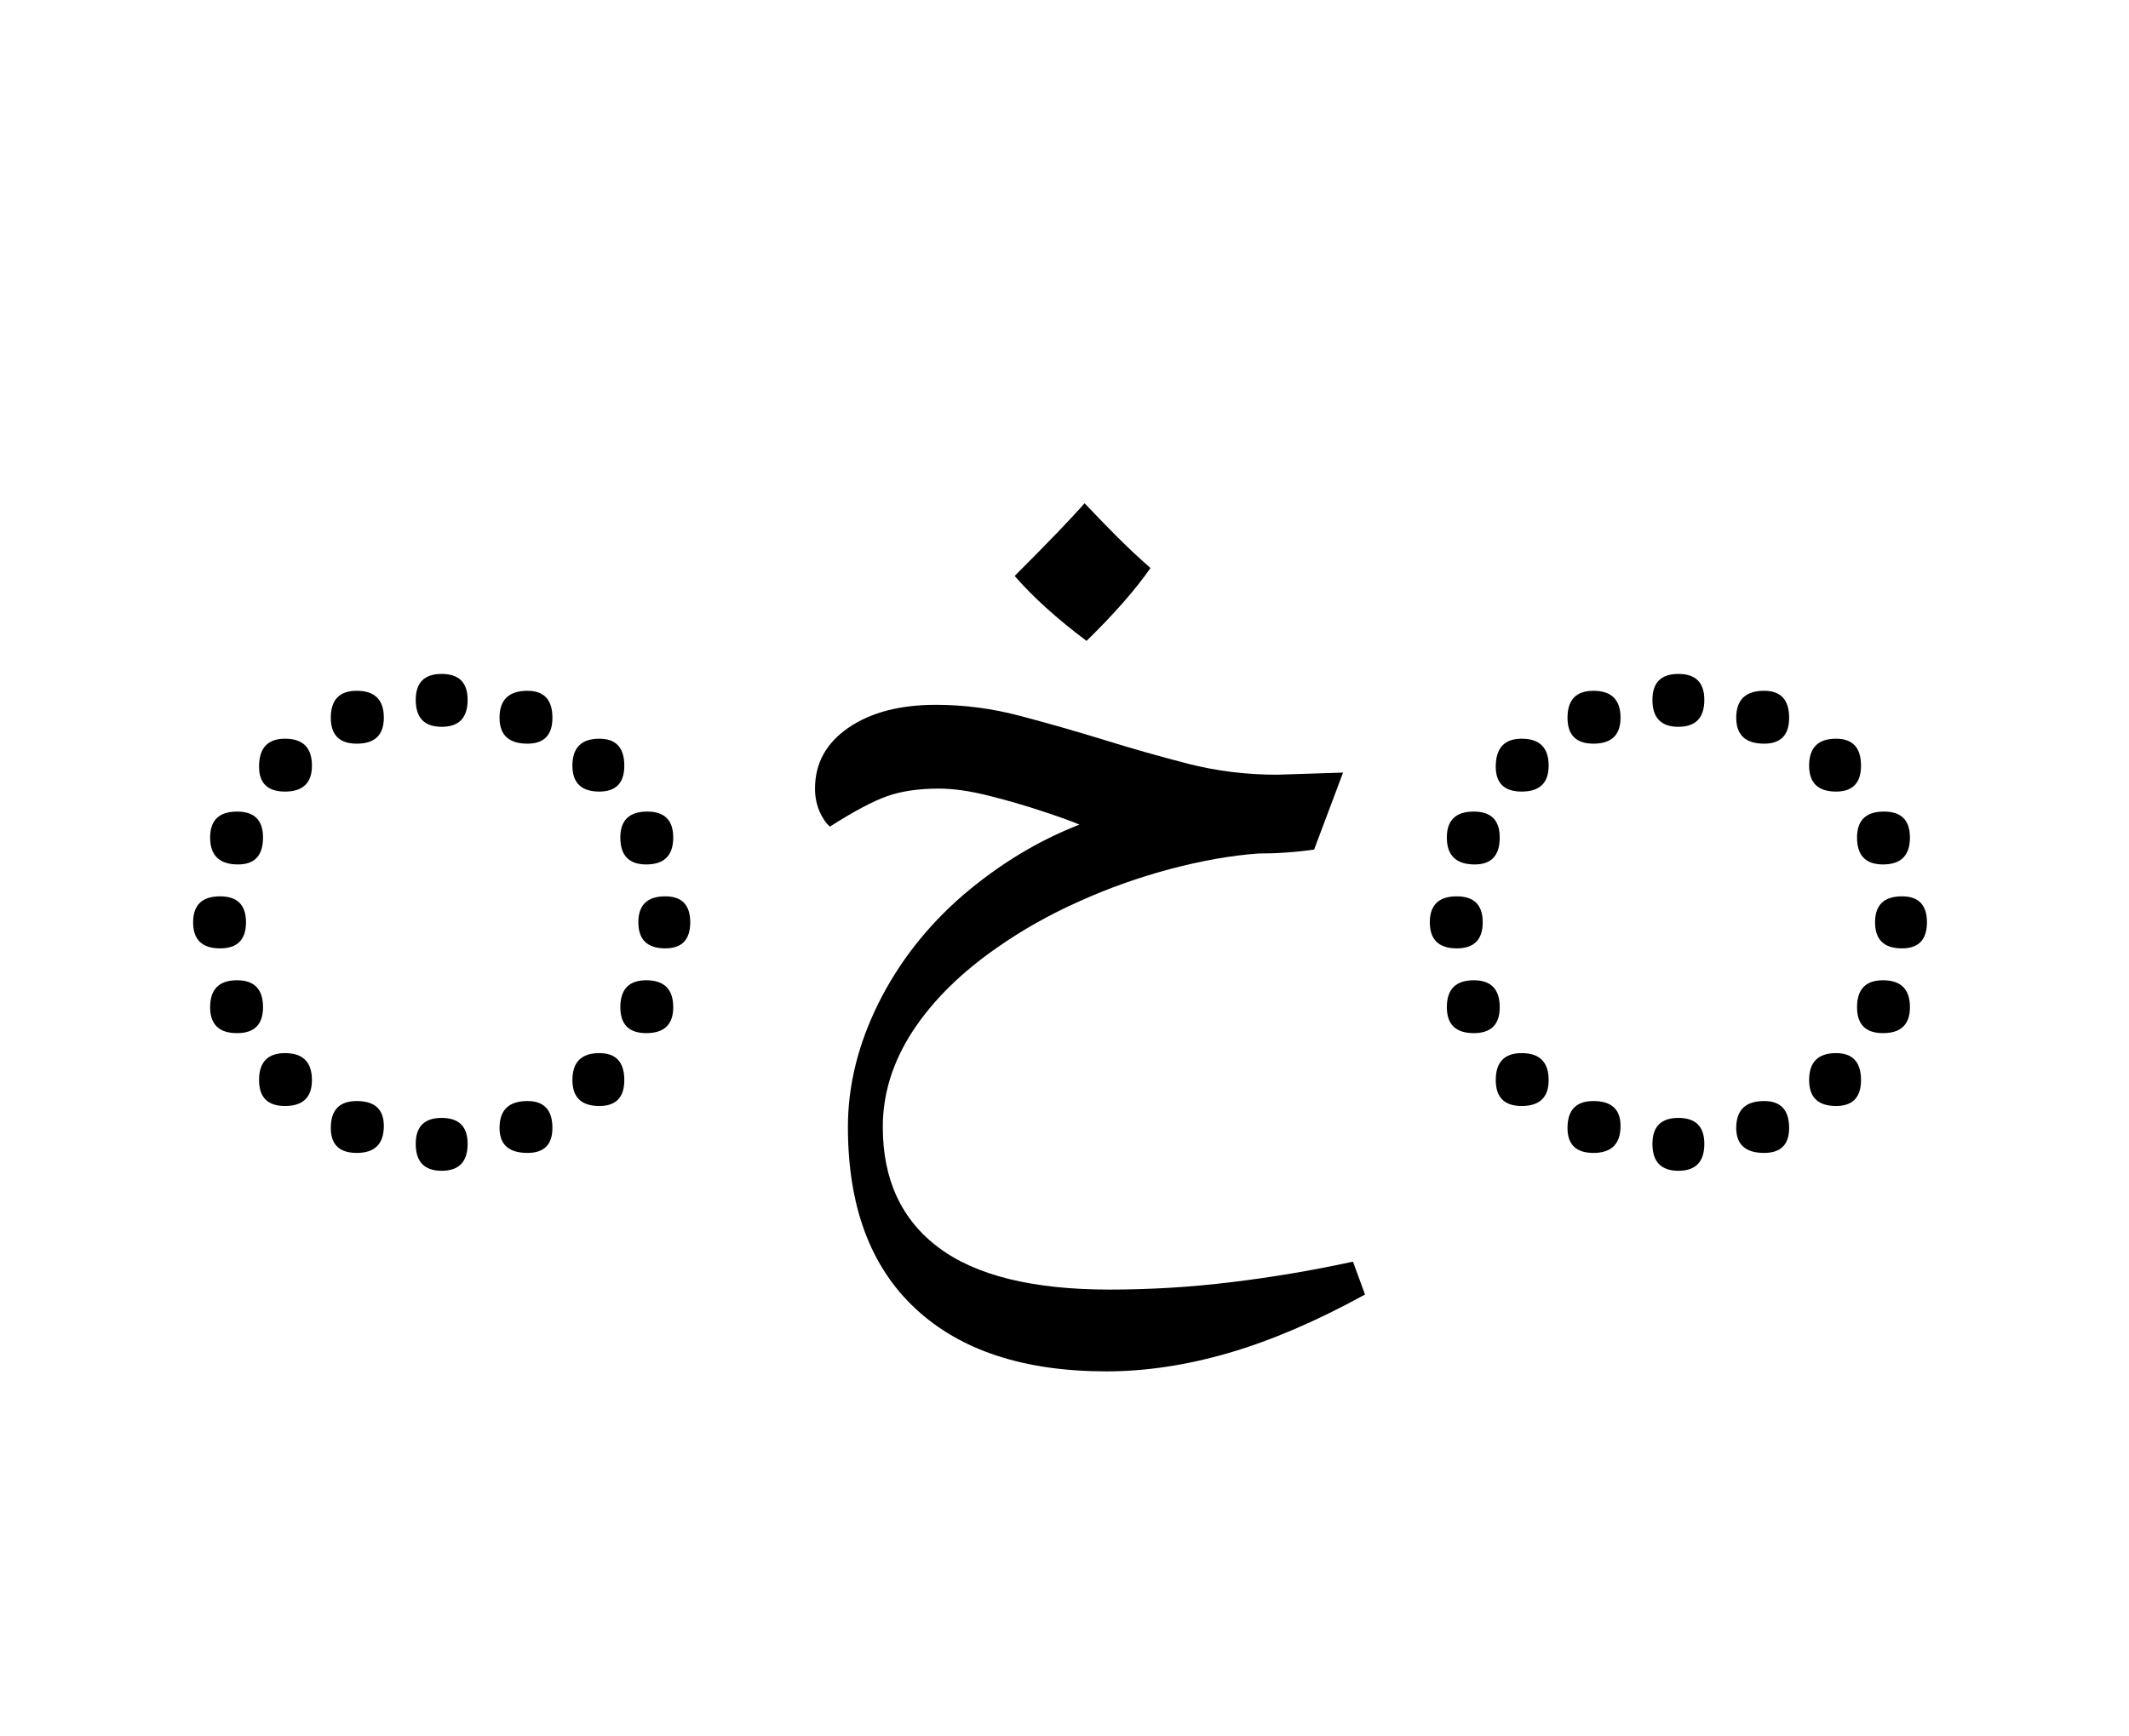
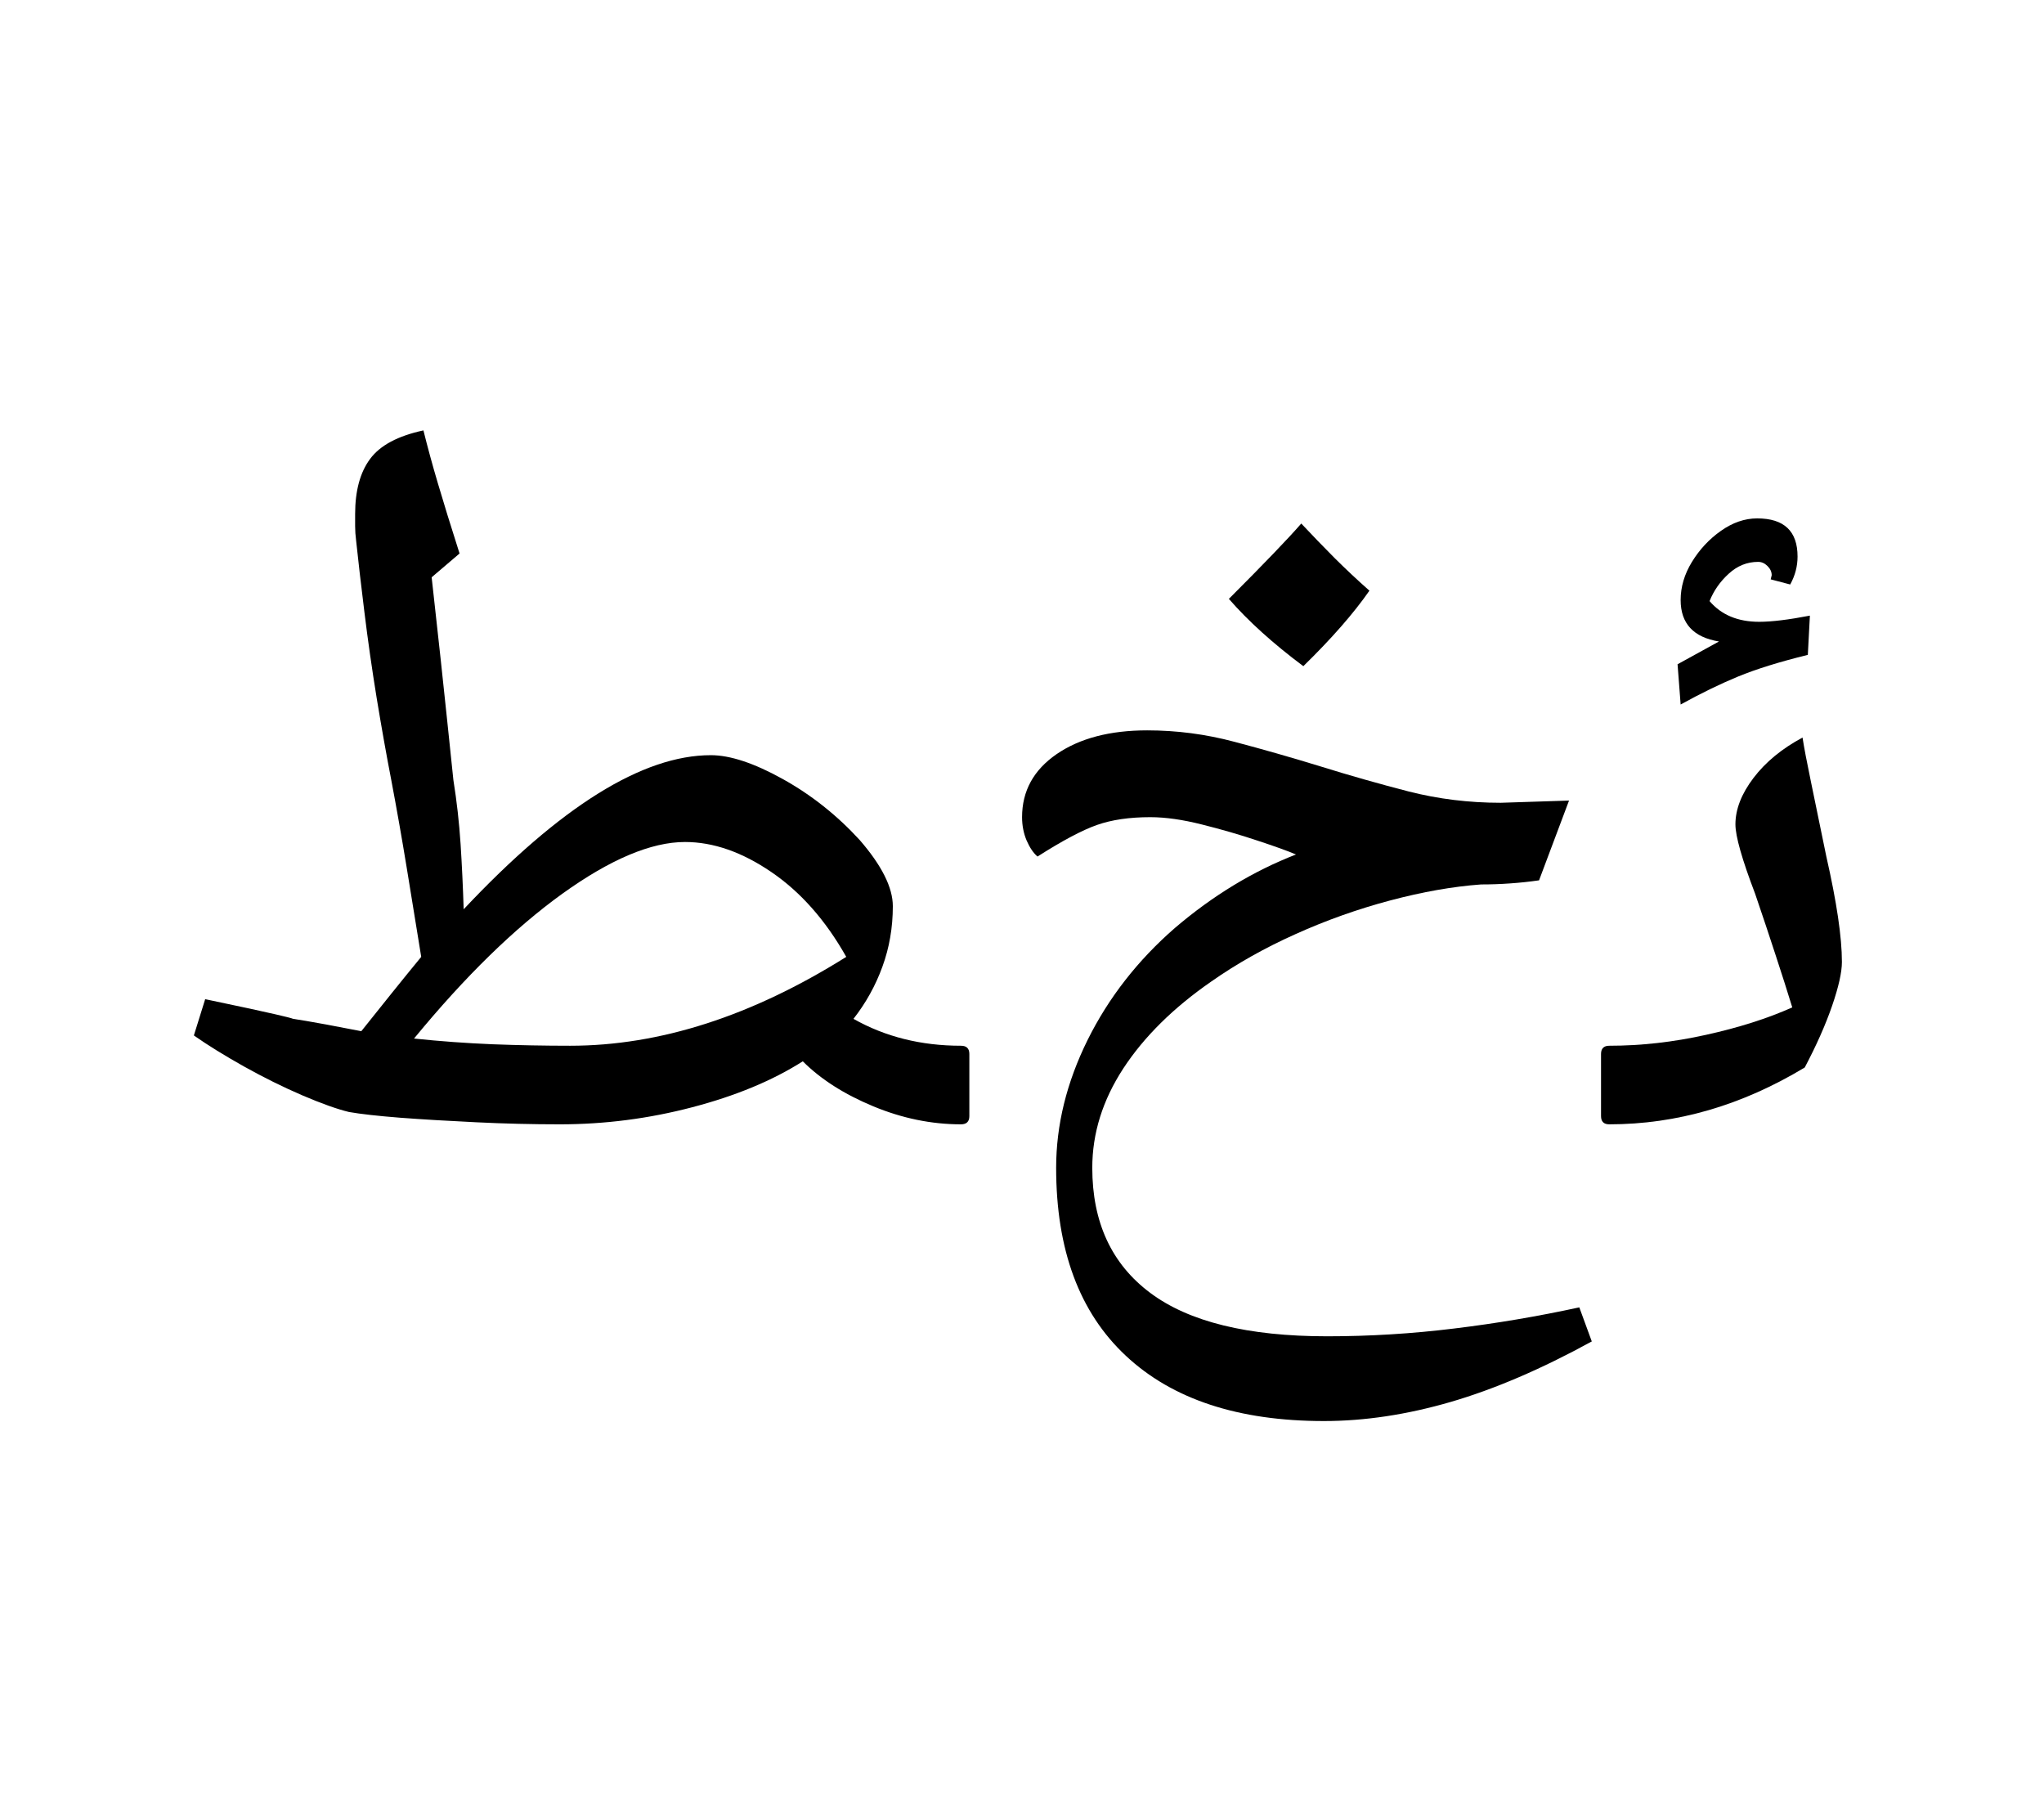
- <svg xmlns="http://www.w3.org/2000/svg" xmlns:xlink="http://www.w3.org/1999/xlink" width="234.609pt" height="191.328pt" viewBox="0 0 234.609 191.328" version="1.1">
+ <svg xmlns="http://www.w3.org/2000/svg" xmlns:xlink="http://www.w3.org/1999/xlink" width="217.453pt" height="191.328pt" viewBox="0 0 217.453 191.328" version="1.1">
  <defs>
    <g>
      <symbol overflow="visible" id="glyph0-0">
        <path style="stroke:none;" d="M 8.906 29.812 L 8.906 -116.156 L 62.047 -116.156 L 62.047 29.812 Z M 16.828 21.891 L 54.125 21.891 L 54.125 -108.234 L 16.828 -108.234 Z M 16.828 21.891 " />
      </symbol>
      <symbol overflow="visible" id="glyph0-1">
-         <path style="stroke:none;" d="M 32.672 -39.484 C 30.766 -39.484 29.812 -40.473 29.812 -42.453 C 29.812 -44.359 30.766 -45.312 32.672 -45.312 C 34.578 -45.312 35.531 -44.359 35.531 -42.453 C 35.531 -40.473 34.578 -39.484 32.672 -39.484 Z M 23.312 -37.625 C 21.406 -37.625 20.453 -38.578 20.453 -40.484 C 20.453 -42.461 21.406 -43.453 23.312 -43.453 C 25.301 -43.453 26.297 -42.461 26.297 -40.484 C 26.297 -38.578 25.301 -37.625 23.312 -37.625 Z M 42.125 -37.625 C 40.07 -37.625 39.047 -38.578 39.047 -40.484 C 39.047 -42.461 40.07 -43.453 42.125 -43.453 C 43.957 -43.453 44.875 -42.461 44.875 -40.484 C 44.875 -38.578 43.957 -37.625 42.125 -37.625 Z M 15.406 -32.344 C 13.5 -32.344 12.547 -33.258 12.547 -35.094 C 12.547 -37.145 13.5 -38.172 15.406 -38.172 C 17.383 -38.172 18.375 -37.18 18.375 -35.203 C 18.375 -33.297 17.383 -32.344 15.406 -32.344 Z M 50.047 -32.344 C 48.066 -32.344 47.078 -33.297 47.078 -35.203 C 47.078 -37.18 48.066 -38.172 50.047 -38.172 C 51.879 -38.172 52.797 -37.18 52.797 -35.203 C 52.797 -33.297 51.879 -32.344 50.047 -32.344 Z M 10.234 -24.312 C 8.18 -24.312 7.156 -25.301 7.156 -27.281 C 7.156 -29.188 8.145 -30.141 10.125 -30.141 C 12.031 -30.141 12.984 -29.188 12.984 -27.281 C 12.984 -25.301 12.066 -24.312 10.234 -24.312 Z M 55.219 -24.312 C 53.312 -24.312 52.359 -25.301 52.359 -27.281 C 52.359 -29.188 53.348 -30.141 55.328 -30.141 C 57.234 -30.141 58.188 -29.188 58.188 -27.281 C 58.188 -25.301 57.195 -24.312 55.219 -24.312 Z M 8.25 -15.062 C 6.27 -15.062 5.281 -16.02 5.281 -17.938 C 5.281 -19.844 6.27 -20.797 8.25 -20.797 C 10.156 -20.797 11.109 -19.844 11.109 -17.938 C 11.109 -16.02 10.156 -15.062 8.25 -15.062 Z M 57.312 -15.062 C 55.332 -15.062 54.344 -16.02 54.344 -17.938 C 54.344 -19.844 55.332 -20.797 57.312 -20.797 C 59.145 -20.797 60.062 -19.844 60.062 -17.938 C 60.062 -16.02 59.145 -15.062 57.312 -15.062 Z M 10.125 -5.719 C 8.145 -5.719 7.156 -6.672 7.156 -8.578 C 7.156 -10.555 8.145 -11.547 10.125 -11.547 C 12.031 -11.547 12.984 -10.555 12.984 -8.578 C 12.984 -6.672 12.031 -5.719 10.125 -5.719 Z M 55.219 -5.719 C 53.312 -5.719 52.359 -6.672 52.359 -8.578 C 52.359 -10.555 53.312 -11.547 55.219 -11.547 C 57.195 -11.547 58.188 -10.555 58.188 -8.578 C 58.188 -6.672 57.195 -5.719 55.219 -5.719 Z M 15.406 2.312 C 13.5 2.312 12.547 1.359 12.547 -0.547 C 12.547 -2.523 13.5 -3.516 15.406 -3.516 C 17.383 -3.516 18.375 -2.523 18.375 -0.547 C 18.375 1.359 17.383 2.312 15.406 2.312 Z M 50.047 2.312 C 48.066 2.312 47.078 1.359 47.078 -0.547 C 47.078 -2.523 48.066 -3.516 50.047 -3.516 C 51.879 -3.516 52.797 -2.523 52.797 -0.547 C 52.797 1.359 51.879 2.312 50.047 2.312 Z M 23.312 7.484 C 21.406 7.484 20.453 6.566 20.453 4.734 C 20.453 2.754 21.406 1.766 23.312 1.766 C 25.301 1.766 26.297 2.68 26.297 4.516 C 26.297 6.492 25.301 7.484 23.312 7.484 Z M 42.125 7.484 C 40.07 7.484 39.047 6.566 39.047 4.734 C 39.047 2.754 40.07 1.766 42.125 1.766 C 43.957 1.766 44.875 2.754 44.875 4.734 C 44.875 6.566 43.957 7.484 42.125 7.484 Z M 32.672 9.453 C 30.766 9.453 29.812 8.461 29.812 6.484 C 29.812 4.578 30.766 3.625 32.672 3.625 C 34.578 3.625 35.531 4.578 35.531 6.484 C 35.531 8.461 34.578 9.453 32.672 9.453 Z M 32.672 9.453 " />
+         <path style="stroke:none;" d="M 43.562 0 C 40.625 0 37.648 -0.07 34.641 -0.219 C 31.641 -0.363 28.945 -0.523 26.562 -0.703 C 24.176 -0.891 22.363 -1.094 21.125 -1.312 C 19.875 -1.613 18.223 -2.203 16.172 -3.078 C 14.117 -3.961 12.047 -4.988 9.953 -6.156 C 7.859 -7.332 6.082 -8.43 4.625 -9.453 L 5.828 -13.312 C 9.711 -12.5 12.203 -11.961 13.297 -11.703 C 14.398 -11.453 15.031 -11.289 15.188 -11.219 C 15.258 -11.219 15.273 -11.219 15.234 -11.219 C 15.203 -11.219 15.645 -11.145 16.562 -11 C 17.477 -10.852 19.438 -10.488 22.438 -9.906 C 23.539 -11.289 24.625 -12.645 25.688 -13.969 C 26.75 -15.289 27.789 -16.57 28.812 -17.812 C 28.301 -20.969 27.789 -24.102 27.281 -27.219 C 26.77 -30.344 26.219 -33.477 25.625 -36.625 C 25.113 -39.27 24.598 -42.164 24.078 -45.312 C 23.566 -48.469 23.129 -51.531 22.766 -54.5 C 22.398 -57.469 22.109 -59.984 21.891 -62.047 C 21.816 -62.629 21.781 -63.156 21.781 -63.625 C 21.781 -64.102 21.781 -64.531 21.781 -64.906 C 21.781 -67.395 22.312 -69.352 23.375 -70.781 C 24.438 -72.219 26.328 -73.227 29.047 -73.812 C 29.484 -72.051 29.992 -70.18 30.578 -68.203 C 31.16 -66.223 31.93 -63.727 32.891 -60.719 L 29.922 -58.188 C 30.648 -51.664 31.195 -46.625 31.562 -43.062 C 31.938 -39.508 32.16 -37.363 32.234 -36.625 C 32.598 -34.352 32.852 -32.082 33 -29.812 C 33.145 -27.539 33.254 -25.227 33.328 -22.875 C 43.598 -33.801 52.363 -39.266 59.625 -39.266 C 61.676 -39.266 64.223 -38.422 67.266 -36.734 C 70.305 -35.047 73.035 -32.883 75.453 -30.25 C 77.805 -27.539 78.984 -25.191 78.984 -23.203 C 78.984 -20.93 78.613 -18.785 77.875 -16.766 C 77.145 -14.754 76.117 -12.906 74.797 -11.219 C 78.172 -9.312 81.984 -8.359 86.234 -8.359 C 86.828 -8.359 87.125 -8.066 87.125 -7.484 L 87.125 -0.875 C 87.125 -0.289 86.828 0 86.234 0 C 83.086 0 79.973 -0.641 76.891 -1.922 C 73.805 -3.203 71.312 -4.797 69.406 -6.703 C 66.176 -4.648 62.25 -3.02 57.625 -1.812 C 53.008 -0.602 48.32 0 43.562 0 Z M 44.656 -8.359 C 54.188 -8.359 63.977 -11.508 74.031 -17.812 C 71.832 -21.707 69.172 -24.719 66.047 -26.844 C 62.93 -28.969 59.875 -30.031 56.875 -30.031 C 53.281 -30.031 48.93 -28.195 43.828 -24.531 C 38.734 -20.863 33.473 -15.727 28.047 -9.125 C 30.836 -8.832 33.625 -8.629 36.406 -8.516 C 39.195 -8.41 41.945 -8.359 44.656 -8.359 Z M 44.656 -8.359 " />
      </symbol>
      <symbol overflow="visible" id="glyph0-2">
-         <path style="stroke:none;" d="M 39.594 31.562 C 30.5 31.562 23.477 29.25 18.531 24.625 C 13.582 20.008 11.109 13.344 11.109 4.625 C 11.109 0.07 12.223 -4.457 14.453 -8.969 C 16.691 -13.477 19.797 -17.457 23.766 -20.906 C 27.797 -24.344 32.082 -26.941 36.625 -28.703 C 35.75 -29.078 34.375 -29.57 32.5 -30.188 C 30.633 -30.812 28.676 -31.379 26.625 -31.891 C 24.57 -32.41 22.738 -32.672 21.125 -32.672 C 18.914 -32.672 17.023 -32.395 15.453 -31.844 C 13.879 -31.289 11.77 -30.172 9.125 -28.484 C 8.688 -28.859 8.301 -29.426 7.969 -30.188 C 7.645 -30.957 7.484 -31.785 7.484 -32.672 C 7.484 -35.453 8.707 -37.688 11.156 -39.375 C 13.613 -41.062 16.828 -41.906 20.797 -41.906 C 23.941 -41.906 27.035 -41.5 30.078 -40.688 C 33.129 -39.883 36.191 -39.008 39.266 -38.062 C 42.348 -37.102 45.461 -36.219 48.609 -35.406 C 51.766 -34.602 55.031 -34.203 58.406 -34.203 L 65.672 -34.438 L 62.484 -25.953 C 61.453 -25.805 60.422 -25.695 59.391 -25.625 C 58.367 -25.551 57.344 -25.516 56.312 -25.516 C 53.312 -25.297 50.086 -24.727 46.641 -23.812 C 43.191 -22.895 39.836 -21.703 36.578 -20.234 C 33.316 -18.773 30.328 -17.094 27.609 -15.188 C 23.578 -12.395 20.457 -9.312 18.25 -5.938 C 16.051 -2.562 14.953 0.957 14.953 4.625 C 14.953 10.414 17.004 14.848 21.109 17.922 C 25.223 21.004 31.5 22.547 39.938 22.547 C 44.477 22.547 48.984 22.27 53.453 21.719 C 57.93 21.176 62.367 20.426 66.766 19.469 L 68.094 23.094 C 62.738 26.031 57.734 28.176 53.078 29.531 C 48.422 30.883 43.926 31.562 39.594 31.562 Z M 37.406 -48.953 C 34.176 -51.367 31.535 -53.754 29.484 -56.109 C 33.223 -59.848 35.789 -62.52 37.188 -64.125 C 38.363 -62.883 39.555 -61.656 40.766 -60.438 C 41.973 -59.227 43.203 -58.078 44.453 -56.984 C 42.766 -54.566 40.414 -51.891 37.406 -48.953 Z M 37.406 -48.953 " />
+         <path style="stroke:none;" d="" />
+       </symbol>
+       <symbol overflow="visible" id="glyph0-3">
+         <path style="stroke:none;" d="M 7.922 -82.281 C 4.691 -84.695 2.051 -87.082 0 -89.438 C 3.738 -93.176 6.305 -95.848 7.703 -97.453 C 8.867 -96.211 10.055 -94.984 11.266 -93.766 C 12.484 -92.555 13.711 -91.406 14.953 -90.312 C 13.273 -87.895 10.93 -85.219 7.922 -82.281 Z M 7.922 -82.281 " />
+       </symbol>
+       <symbol overflow="visible" id="glyph0-4">
+         <path style="stroke:none;" d="M 39.594 31.562 C 30.5 31.562 23.477 29.25 18.531 24.625 C 13.582 20.008 11.109 13.344 11.109 4.625 C 11.109 0.07 12.223 -4.457 14.453 -8.969 C 16.691 -13.477 19.797 -17.457 23.766 -20.906 C 27.797 -24.344 32.082 -26.941 36.625 -28.703 C 35.75 -29.078 34.375 -29.57 32.5 -30.188 C 30.633 -30.812 28.676 -31.379 26.625 -31.891 C 24.57 -32.41 22.738 -32.672 21.125 -32.672 C 18.914 -32.672 17.023 -32.395 15.453 -31.844 C 13.879 -31.289 11.77 -30.172 9.125 -28.484 C 8.688 -28.859 8.301 -29.426 7.969 -30.188 C 7.645 -30.957 7.484 -31.785 7.484 -32.672 C 7.484 -35.453 8.707 -37.688 11.156 -39.375 C 13.613 -41.062 16.828 -41.906 20.797 -41.906 C 23.941 -41.906 27.035 -41.5 30.078 -40.688 C 33.129 -39.883 36.191 -39.008 39.266 -38.062 C 42.348 -37.102 45.461 -36.219 48.609 -35.406 C 51.766 -34.602 55.031 -34.203 58.406 -34.203 L 65.672 -34.438 L 62.484 -25.953 C 61.453 -25.805 60.422 -25.695 59.391 -25.625 C 58.367 -25.551 57.344 -25.516 56.312 -25.516 C 53.312 -25.297 50.086 -24.727 46.641 -23.812 C 43.191 -22.895 39.836 -21.703 36.578 -20.234 C 33.316 -18.773 30.328 -17.094 27.609 -15.188 C 23.578 -12.395 20.457 -9.312 18.25 -5.938 C 16.051 -2.562 14.953 0.957 14.953 4.625 C 14.953 10.414 17.004 14.848 21.109 17.922 C 25.223 21.004 31.5 22.547 39.938 22.547 C 44.477 22.547 48.984 22.27 53.453 21.719 C 57.93 21.176 62.367 20.426 66.766 19.469 L 68.094 23.094 C 62.738 26.031 57.734 28.176 53.078 29.531 C 48.422 30.883 43.926 31.562 39.594 31.562 Z M 39.594 31.562 " />
+       </symbol>
+       <symbol overflow="visible" id="glyph0-5">
+         <path style="stroke:none;" d="M 0.328 -82.281 L 0 -86.562 L 4.406 -88.984 C 1.688 -89.43 0.328 -90.898 0.328 -93.391 C 0.328 -94.785 0.727 -96.141 1.531 -97.453 C 2.344 -98.773 3.367 -99.875 4.609 -100.75 C 5.859 -101.633 7.145 -102.078 8.469 -102.078 C 11.332 -102.078 12.766 -100.723 12.766 -98.016 C 12.766 -96.984 12.504 -95.992 11.984 -95.047 L 9.906 -95.594 L 10.016 -96.031 C 10.016 -96.395 9.863 -96.723 9.562 -97.016 C 9.27 -97.305 8.941 -97.453 8.578 -97.453 C 7.398 -97.453 6.352 -97.031 5.438 -96.188 C 4.52 -95.352 3.844 -94.383 3.406 -93.281 C 4.656 -91.812 6.414 -91.078 8.688 -91.078 C 10.008 -91.078 11.805 -91.297 14.078 -91.734 L 13.859 -87.562 C 10.848 -86.82 8.367 -86.051 6.422 -85.25 C 4.484 -84.445 2.453 -83.457 0.328 -82.281 Z M 0.328 -82.281 " />
+       </symbol>
+       <symbol overflow="visible" id="glyph0-6">
+         <path style="stroke:none;" d="M 0 0 C -0.582 0 -0.875 -0.289 -0.875 -0.875 L -0.875 -7.484 C -0.875 -8.066 -0.582 -8.359 0 -8.359 C 3.375 -8.359 6.801 -8.742 10.281 -9.516 C 13.77 -10.285 16.832 -11.258 19.469 -12.438 C 18.957 -14.113 18.367 -15.961 17.703 -17.984 C 17.047 -20.004 16.316 -22.188 15.516 -24.531 C 14.117 -28.195 13.422 -30.656 13.422 -31.906 C 13.422 -33.508 14.062 -35.156 15.344 -36.844 C 16.625 -38.531 18.363 -39.961 20.562 -41.141 C 20.719 -40.109 21.016 -38.547 21.453 -36.453 C 21.891 -34.367 22.438 -31.711 23.094 -28.484 C 24.195 -23.648 24.75 -19.91 24.75 -17.266 C 24.75 -16.172 24.398 -14.613 23.703 -12.594 C 23.004 -10.57 22.035 -8.391 20.797 -6.047 C 14.117 -2.016 7.188 0 0 0 Z M 0 0 " />
      </symbol>
    </g>
  </defs>
  <g id="surface1">
    <g style="fill:rgb(0%,0%,0%);fill-opacity:1;">
      <use xlink:href="#glyph0-1" x="16" y="119.594" />
-       <use xlink:href="#glyph0-2" x="82.328" y="119.594" />
-       <use xlink:href="#glyph0-1" x="152.281" y="119.594" />
+       <use xlink:href="#glyph0-2" x="101.25" y="119.594" />
+       <use xlink:href="#glyph0-3" x="130.734" y="153.141" />
+       <use xlink:href="#glyph0-4" x="101.25" y="119.594" />
+       <use xlink:href="#glyph0-2" x="171.203" y="119.594" />
+       <use xlink:href="#glyph0-5" x="178.469" y="157.219" />
+       <use xlink:href="#glyph0-6" x="171.203" y="119.594" />
    </g>
  </g>
</svg>
